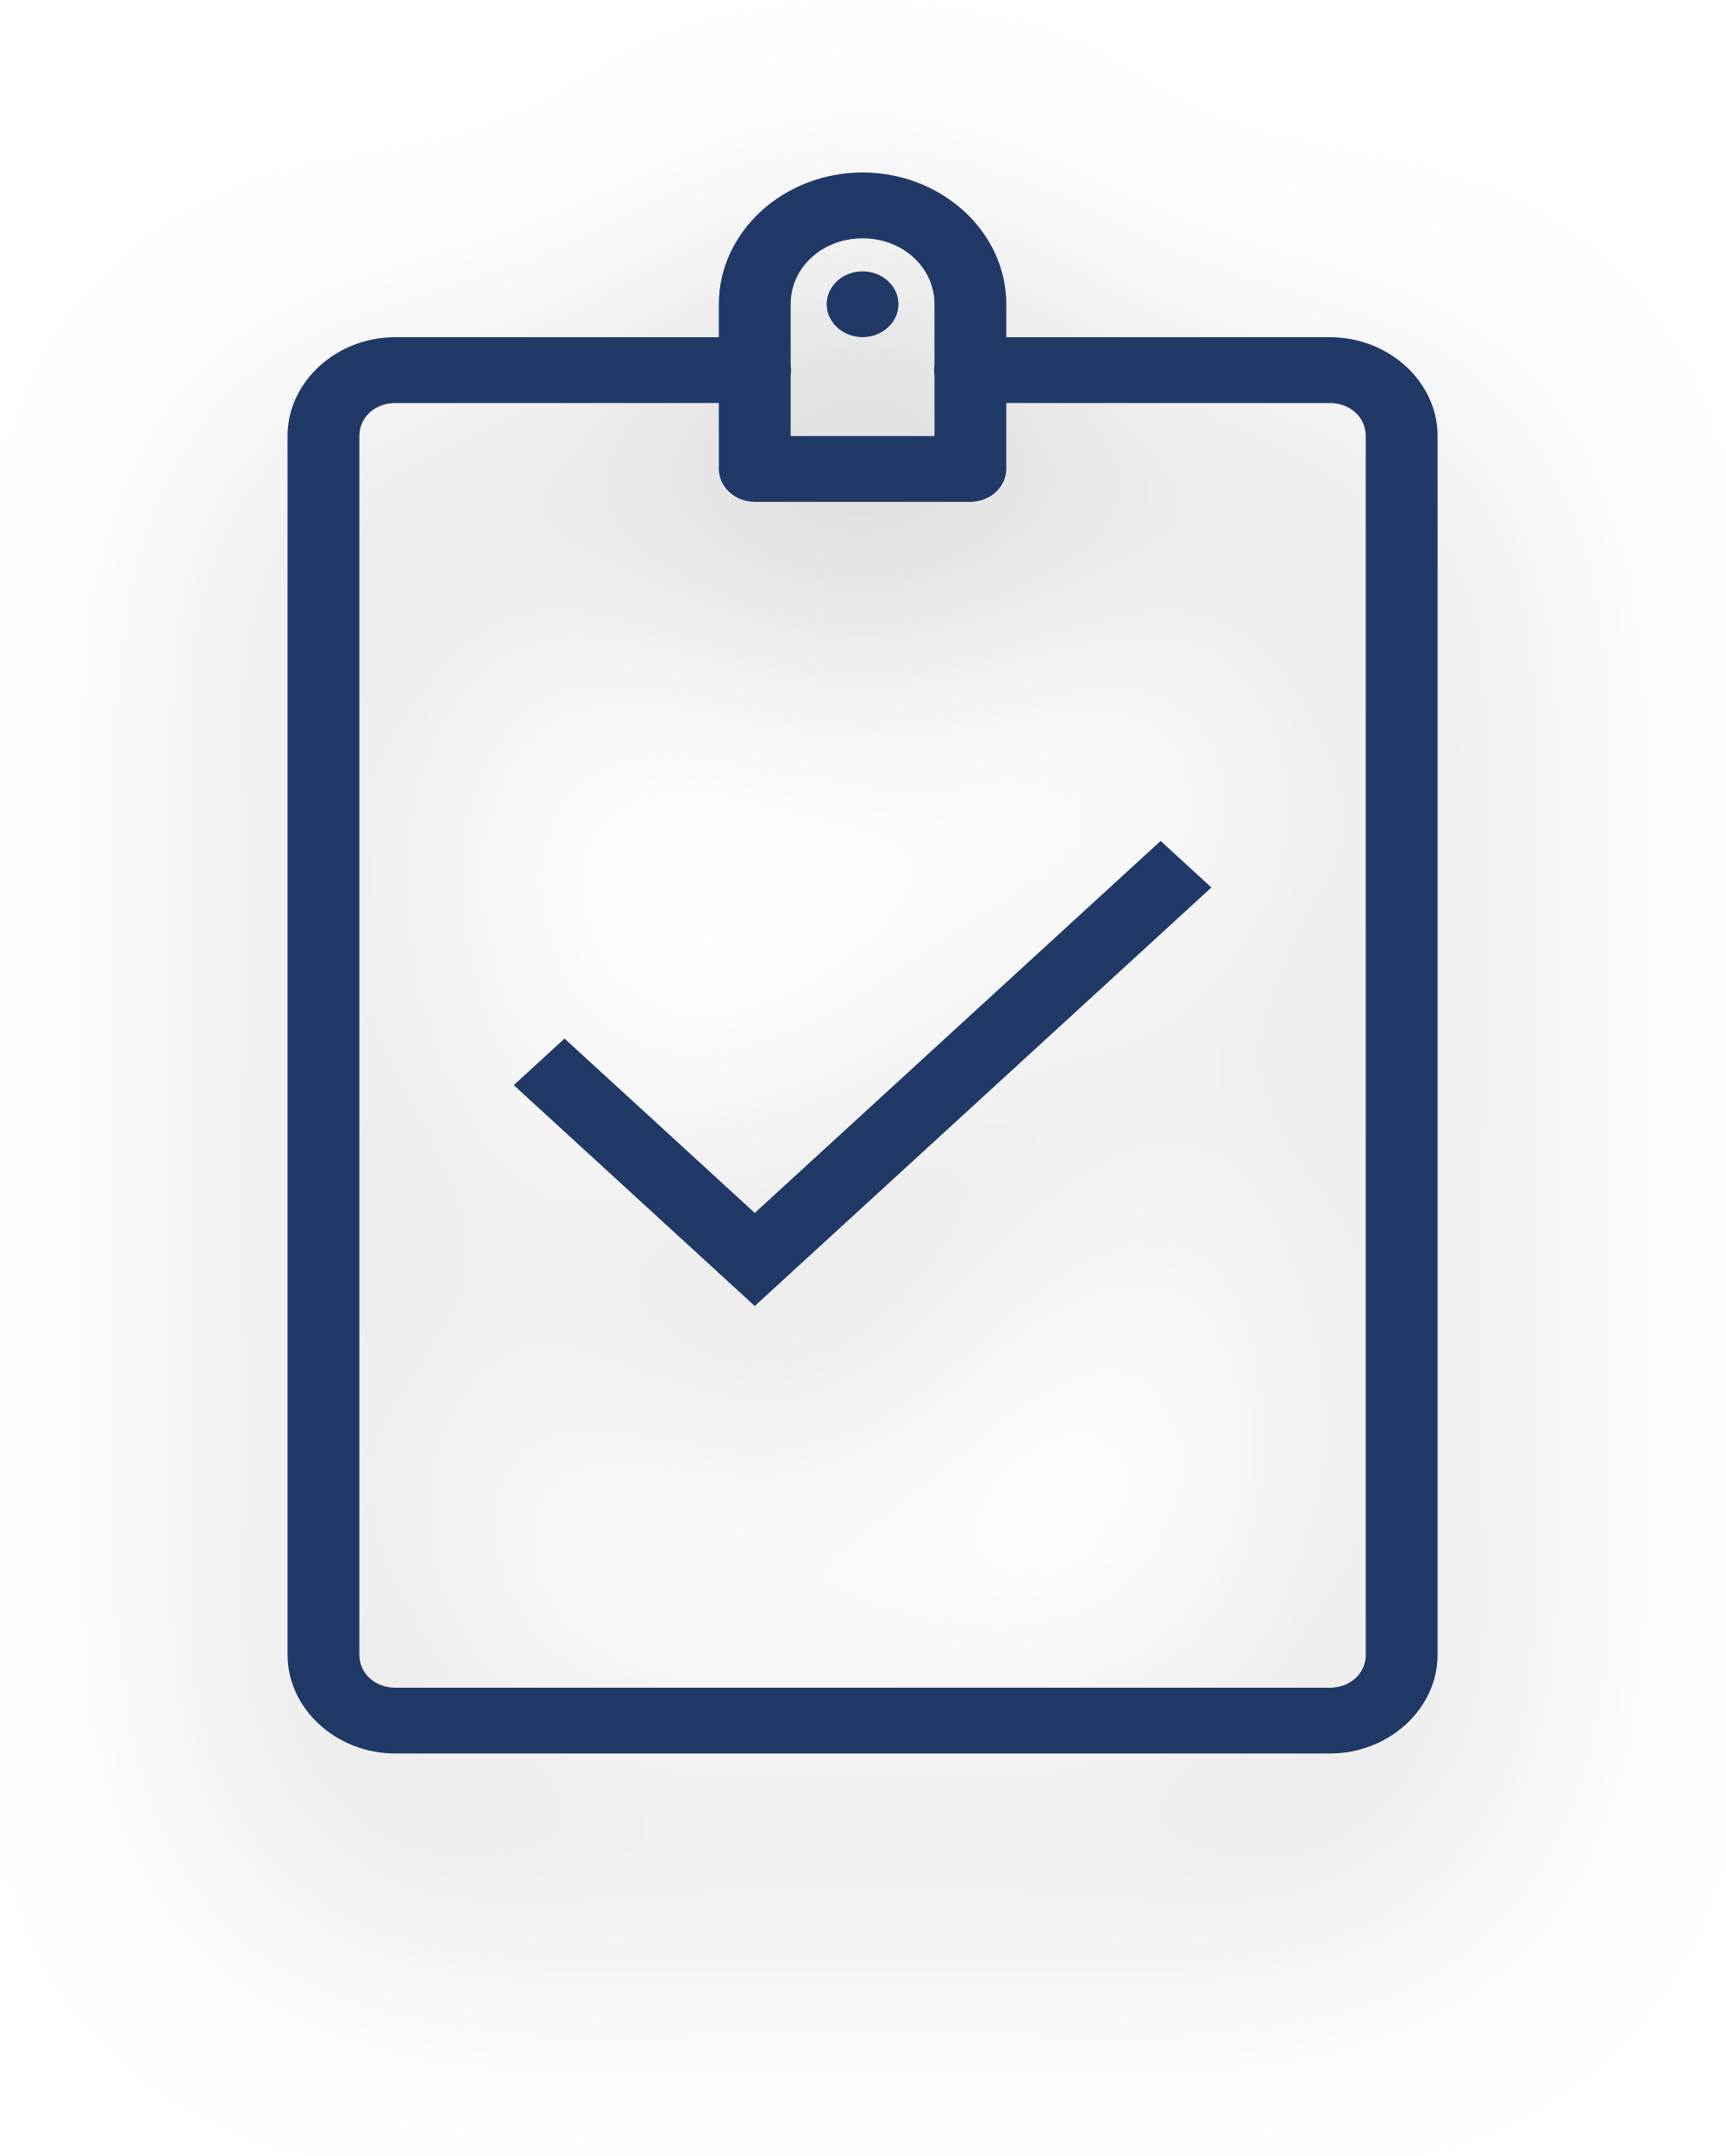
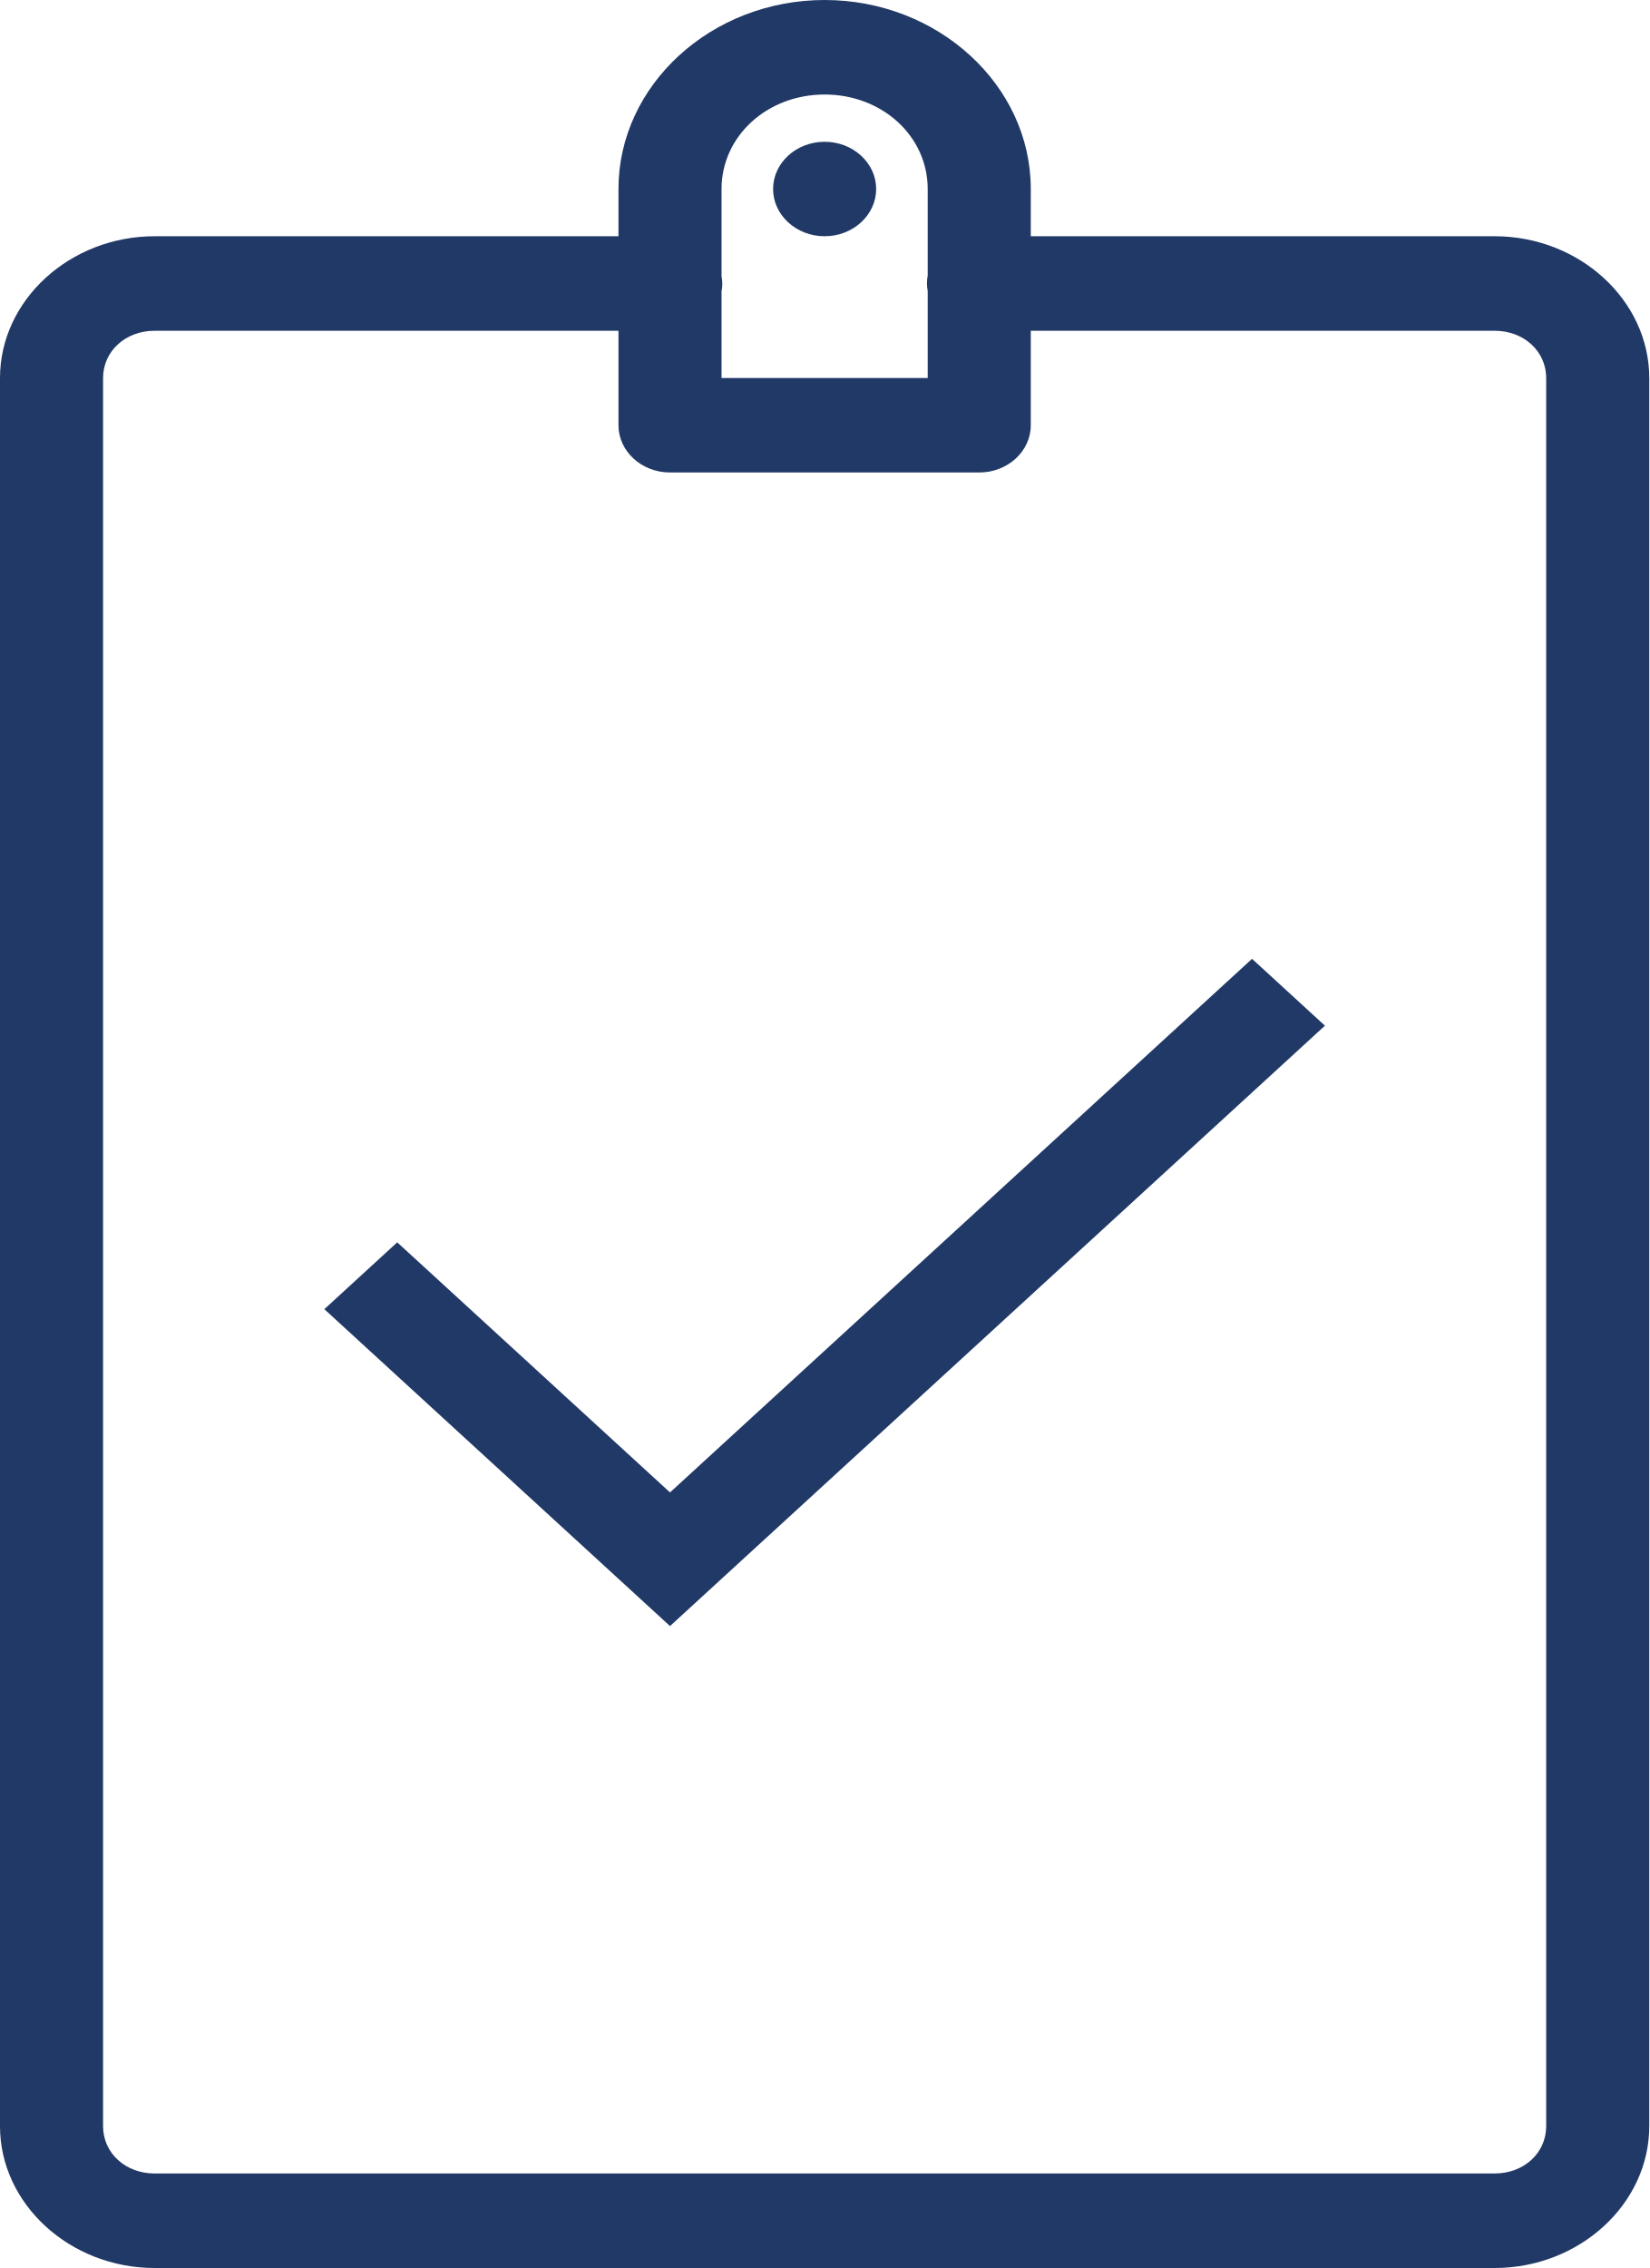
- <svg xmlns="http://www.w3.org/2000/svg" width="60" height="75" viewBox="0 0 60 75" fill="none">
-   <g filter="url(#filter0_d_85_198)">
-     <path d="M30 6C27.251 6 25 8.063 25 10.583V11.729H13.75C11.694 11.729 10 13.282 10 15.167V57.562C10 59.447 11.694 61 13.75 61H46.25C48.306 61 50 59.447 50 57.562V15.167C50 13.282 48.306 11.729 46.25 11.729H35V10.583C35 8.063 32.749 6 30 6ZM30 8.292C31.396 8.292 32.5 9.303 32.5 10.583V12.682C32.476 12.808 32.476 12.933 32.5 13.054V15.167H27.5V13.068C27.524 12.942 27.524 12.817 27.5 12.696V10.583C27.5 9.303 28.604 8.292 30 8.292ZM30 9.438C29.311 9.438 28.75 9.952 28.75 10.583C28.75 11.214 29.311 11.729 30 11.729C30.689 11.729 31.25 11.214 31.25 10.583C31.25 9.952 30.689 9.438 30 9.438ZM13.75 14.021H25V16.312C25 16.944 25.561 17.458 26.25 17.458H33.75C34.438 17.458 35 16.944 35 16.312V14.021H46.25C46.958 14.021 47.5 14.518 47.5 15.167V57.562C47.5 58.212 46.958 58.708 46.25 58.708H13.75C13.042 58.708 12.5 58.212 12.5 57.562V15.167C12.5 14.518 13.042 14.021 13.75 14.021ZM40.366 29.252L26.25 42.192L19.634 36.127L17.866 37.748L26.25 45.433L42.134 30.873L40.366 29.252Z" fill="#213966" />
-   </g>
-   <defs>
-     <filter id="filter0_d_85_198" x="0" y="0" width="60" height="75" filterUnits="userSpaceOnUse" color-interpolation-filters="sRGB">
-       <feFlood flood-opacity="0" result="BackgroundImageFix" />
-       <feColorMatrix in="SourceAlpha" type="matrix" values="0 0 0 0 0 0 0 0 0 0 0 0 0 0 0 0 0 0 127 0" result="hardAlpha" />
-       <feOffset dy="4" />
-       <feGaussianBlur stdDeviation="5" />
-       <feComposite in2="hardAlpha" operator="out" />
-       <feColorMatrix type="matrix" values="0 0 0 0 0 0 0 0 0 0 0 0 0 0 0 0 0 0 0.3 0" />
-       <feBlend mode="normal" in2="BackgroundImageFix" result="effect1_dropShadow_85_198" />
-       <feBlend mode="normal" in="SourceGraphic" in2="effect1_dropShadow_85_198" result="shape" />
-     </filter>
-   </defs>
+ <svg xmlns="http://www.w3.org/2000/svg" width="40" height="55" viewBox="0 0 40 55" fill="none">
+   <path d="M20 0C17.251 0 15 2.063 15 4.583V5.729H3.75C1.694 5.729 0 7.282 0 9.167V51.562C0 53.447 1.694 55 3.75 55H36.25C38.306 55 40 53.447 40 51.562V9.167C40 7.282 38.306 5.729 36.25 5.729H25V4.583C25 2.063 22.749 0 20 0ZM20 2.292C21.396 2.292 22.5 3.303 22.5 4.583V6.683C22.476 6.808 22.476 6.933 22.5 7.054V9.167H17.5V7.067C17.524 6.942 17.524 6.817 17.5 6.696V4.583C17.5 3.303 18.604 2.292 20 2.292ZM20 3.438C19.311 3.438 18.75 3.952 18.75 4.583C18.75 5.214 19.311 5.729 20 5.729C20.689 5.729 21.25 5.214 21.25 4.583C21.25 3.952 20.689 3.438 20 3.438ZM3.75 8.021H15V10.312C15 10.944 15.562 11.458 16.25 11.458H23.75C24.439 11.458 25 10.944 25 10.312V8.021H36.25C36.958 8.021 37.5 8.518 37.5 9.167V51.562C37.5 52.212 36.958 52.708 36.25 52.708H3.75C3.042 52.708 2.5 52.212 2.5 51.562V9.167C2.5 8.518 3.042 8.021 3.75 8.021ZM30.366 23.252L16.25 36.192L9.634 30.127L7.866 31.748L16.25 39.433L32.134 24.873L30.366 23.252Z" fill="#213966" />
</svg>
